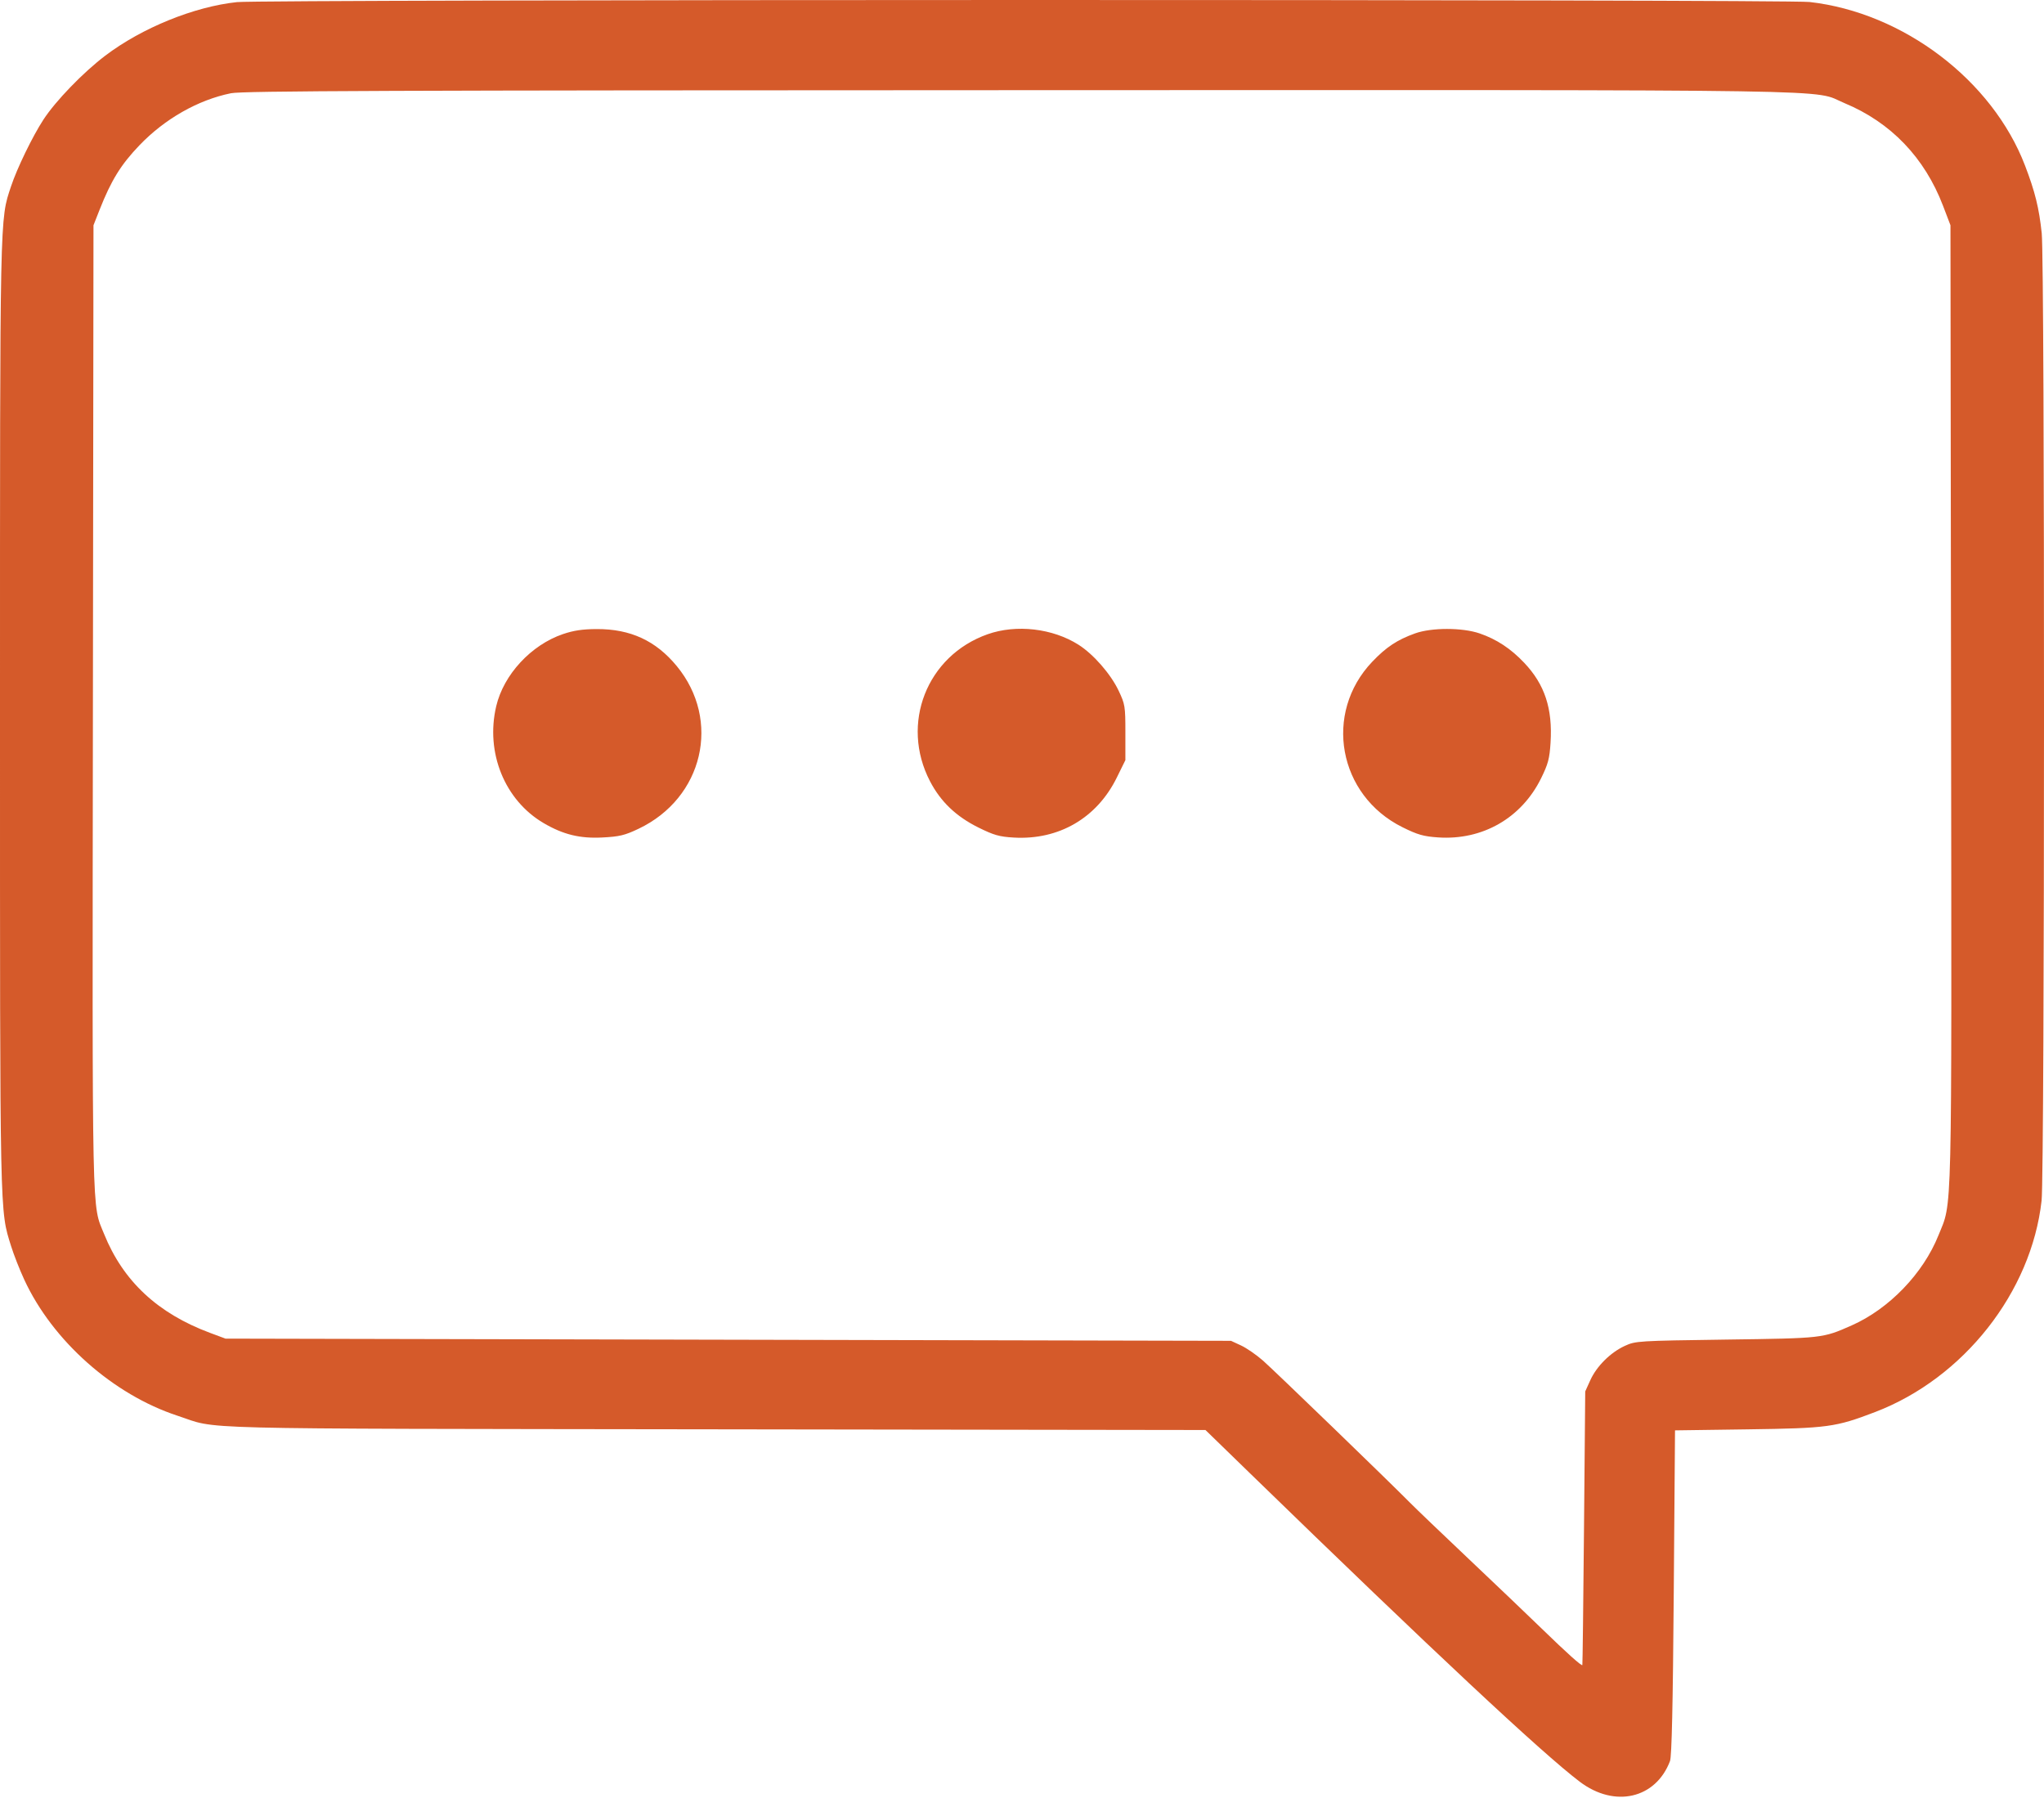
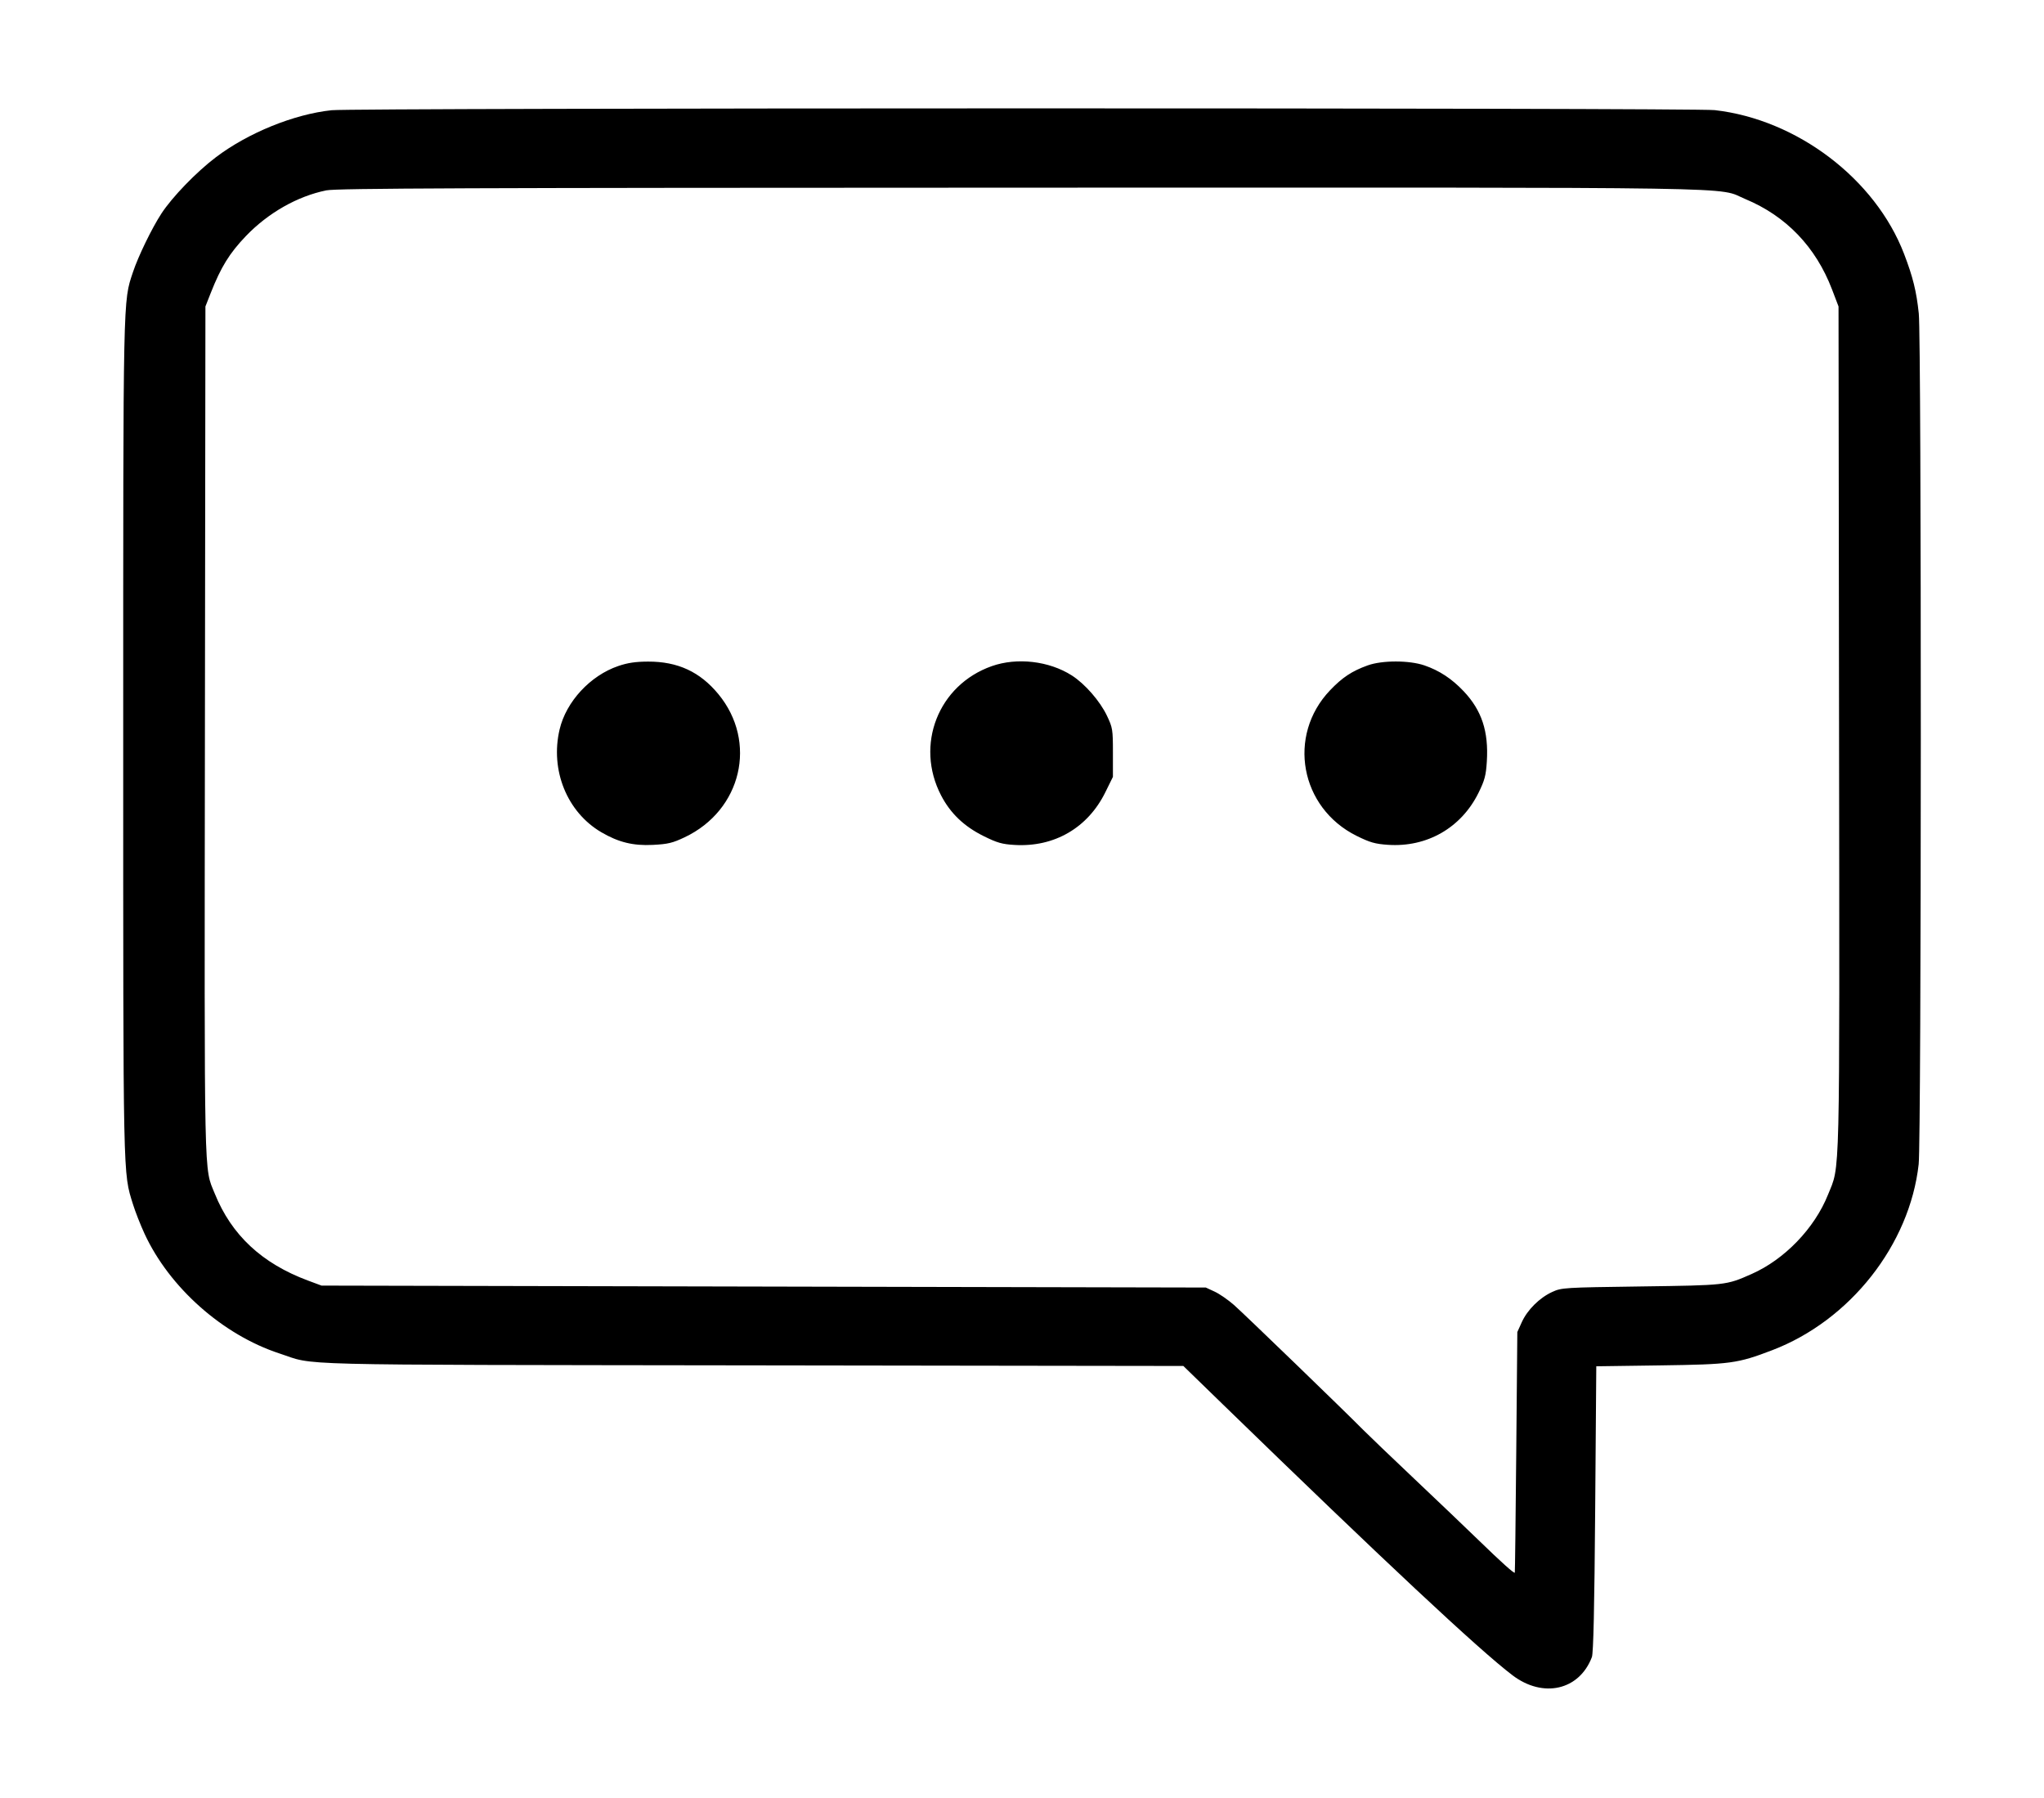
- <svg xmlns="http://www.w3.org/2000/svg" width="929" height="817" viewBox="0 0 929 817" fill="none">
-   <path fill-rule="evenodd" clip-rule="evenodd" d="M107.71 0.959C88.258 3.015 64.522 12.66 47.878 25.271C37.815 32.895 25.287 45.849 19.734 54.371C14.78 61.975 7.731 76.494 5.013 84.695C-0.123 100.19 0 94.303 0 325.371C0 556.511 -0.144 549.617 5.039 566.329C6.226 570.155 8.916 577.009 11.018 581.558C23.864 609.364 51.395 633.803 80.714 643.427C100.015 649.763 79.582 649.247 324.684 649.592L547.881 649.905L568.184 669.638C651.18 750.302 700.802 796.712 717.988 809.744C733.827 821.755 752.514 817.486 759.016 800.371C759.812 798.277 760.328 775.133 760.726 723.72L761.296 650.068L794.392 649.604C830.79 649.094 834.219 648.628 852.22 641.751C892.47 626.374 923.265 587.275 927.906 545.655C929.334 532.845 929.391 119.525 927.966 105.998C926.757 94.52 924.934 87.136 920.366 75.219C905.506 36.454 865.043 5.734 822.488 0.908C811.523 -0.335 119.49 -0.286 107.71 0.959ZM104.988 42.373C90.043 45.395 74.87 54.021 63.367 66.036C54.926 74.852 50.532 81.967 45.248 95.371L42.488 102.371L42.227 321.632C41.944 559.474 41.676 546.867 47.315 560.828C55.966 582.248 71.676 596.905 95.469 605.759L102.488 608.371L330.988 608.871L559.488 609.371L564.045 611.48C566.552 612.639 571.052 615.744 574.045 618.378C579.264 622.971 631.445 673.404 640.916 683.008C643.431 685.558 655.388 697.009 667.488 708.455C679.588 719.9 694.438 734.073 700.488 739.949C712.177 751.304 718.864 757.304 719.183 756.725C719.29 756.53 719.627 728.471 719.933 694.371L720.488 632.371L722.796 627.272C725.674 620.914 731.953 614.672 738.488 611.671C743.371 609.428 744.448 609.361 784.488 608.808C828.576 608.198 828.35 608.224 841.593 602.367C858.596 594.847 874.082 578.777 881.019 561.453C887.385 545.554 887.049 559.654 886.756 320.366L886.488 102.371L883.116 93.544C874.743 71.629 859.409 55.645 838.346 46.876C822.914 40.452 851.245 40.898 464.488 40.982C177.091 41.045 110.28 41.303 104.988 42.373ZM255.866 288.18C241.379 293.118 228.919 306.574 225.534 320.939C220.568 342.005 229.371 363.701 247.099 374.09C255.937 379.27 263.539 381.139 273.671 380.624C281.53 380.224 283.913 379.654 290.195 376.671C319.639 362.688 327.931 327.377 307.569 302.69C298.069 291.173 286.567 285.852 271.27 285.897C264.83 285.916 260.722 286.525 255.866 288.18ZM448.881 288.245C421.216 298.011 409.097 328.95 422.7 355.081C427.524 364.347 434.554 371.064 444.679 376.081C451.722 379.57 454.189 380.271 460.775 380.653C481.247 381.838 498.524 371.783 507.571 353.42L511.488 345.468V332.92C511.488 320.969 511.341 320.061 508.402 313.871C504.816 306.319 496.995 297.358 490.226 293.045C478.487 285.566 461.92 283.643 448.881 288.245ZM643.15 287.863C635.015 290.79 630.048 294.076 623.703 300.73C601.378 324.139 608.196 361.471 637.443 375.964C644.322 379.373 646.963 380.127 653.614 380.583C673.788 381.966 691.52 371.789 700.425 353.717C703.624 347.226 704.278 344.763 704.731 337.509C705.698 322.016 702.097 311.095 692.768 301.232C686.658 294.771 680.228 290.534 672.501 287.875C664.643 285.172 650.648 285.166 643.15 287.863Z" fill="#D55A2A" />
+ <svg xmlns="http://www.w3.org/2000/svg" width="929" height="817" viewBox="0.00 -56.00 929.00 929.00" fill="none">
+   <path fill-rule="evenodd" clip-rule="evenodd" d="M107.71 0.959C88.258 3.015 64.522 12.66 47.878 25.271C37.815 32.895 25.287 45.849 19.734 54.371C14.78 61.975 7.731 76.494 5.013 84.695C-0.123 100.19 0 94.303 0 325.371C0 556.511 -0.144 549.617 5.039 566.329C6.226 570.155 8.916 577.009 11.018 581.558C23.864 609.364 51.395 633.803 80.714 643.427C100.015 649.763 79.582 649.247 324.684 649.592L547.881 649.905L568.184 669.638C651.18 750.302 700.802 796.712 717.988 809.744C733.827 821.755 752.514 817.486 759.016 800.371C759.812 798.277 760.328 775.133 760.726 723.72L761.296 650.068L794.392 649.604C830.79 649.094 834.219 648.628 852.22 641.751C892.47 626.374 923.265 587.275 927.906 545.655C929.334 532.845 929.391 119.525 927.966 105.998C926.757 94.52 924.934 87.136 920.366 75.219C905.506 36.454 865.043 5.734 822.488 0.908C811.523 -0.335 119.49 -0.286 107.71 0.959ZM104.988 42.373C90.043 45.395 74.87 54.021 63.367 66.036C54.926 74.852 50.532 81.967 45.248 95.371L42.488 102.371L42.227 321.632C41.944 559.474 41.676 546.867 47.315 560.828C55.966 582.248 71.676 596.905 95.469 605.759L102.488 608.371L330.988 608.871L559.488 609.371L564.045 611.48C566.552 612.639 571.052 615.744 574.045 618.378C579.264 622.971 631.445 673.404 640.916 683.008C643.431 685.558 655.388 697.009 667.488 708.455C679.588 719.9 694.438 734.073 700.488 739.949C712.177 751.304 718.864 757.304 719.183 756.725C719.29 756.53 719.627 728.471 719.933 694.371L720.488 632.371L722.796 627.272C725.674 620.914 731.953 614.672 738.488 611.671C743.371 609.428 744.448 609.361 784.488 608.808C828.576 608.198 828.35 608.224 841.593 602.367C858.596 594.847 874.082 578.777 881.019 561.453C887.385 545.554 887.049 559.654 886.756 320.366L886.488 102.371L883.116 93.544C874.743 71.629 859.409 55.645 838.346 46.876C822.914 40.452 851.245 40.898 464.488 40.982C177.091 41.045 110.28 41.303 104.988 42.373ZM255.866 288.18C241.379 293.118 228.919 306.574 225.534 320.939C220.568 342.005 229.371 363.701 247.099 374.09C255.937 379.27 263.539 381.139 273.671 380.624C281.53 380.224 283.913 379.654 290.195 376.671C319.639 362.688 327.931 327.377 307.569 302.69C298.069 291.173 286.567 285.852 271.27 285.897C264.83 285.916 260.722 286.525 255.866 288.18ZM448.881 288.245C421.216 298.011 409.097 328.95 422.7 355.081C427.524 364.347 434.554 371.064 444.679 376.081C451.722 379.57 454.189 380.271 460.775 380.653C481.247 381.838 498.524 371.783 507.571 353.42L511.488 345.468V332.92C511.488 320.969 511.341 320.061 508.402 313.871C504.816 306.319 496.995 297.358 490.226 293.045C478.487 285.566 461.92 283.643 448.881 288.245ZM643.15 287.863C635.015 290.79 630.048 294.076 623.703 300.73C601.378 324.139 608.196 361.471 637.443 375.964C644.322 379.373 646.963 380.127 653.614 380.583C673.788 381.966 691.52 371.789 700.425 353.717C703.624 347.226 704.278 344.763 704.731 337.509C705.698 322.016 702.097 311.095 692.768 301.232C686.658 294.771 680.228 290.534 672.501 287.875C664.643 285.172 650.648 285.166 643.15 287.863Z" fill="currentColor" />
</svg>
